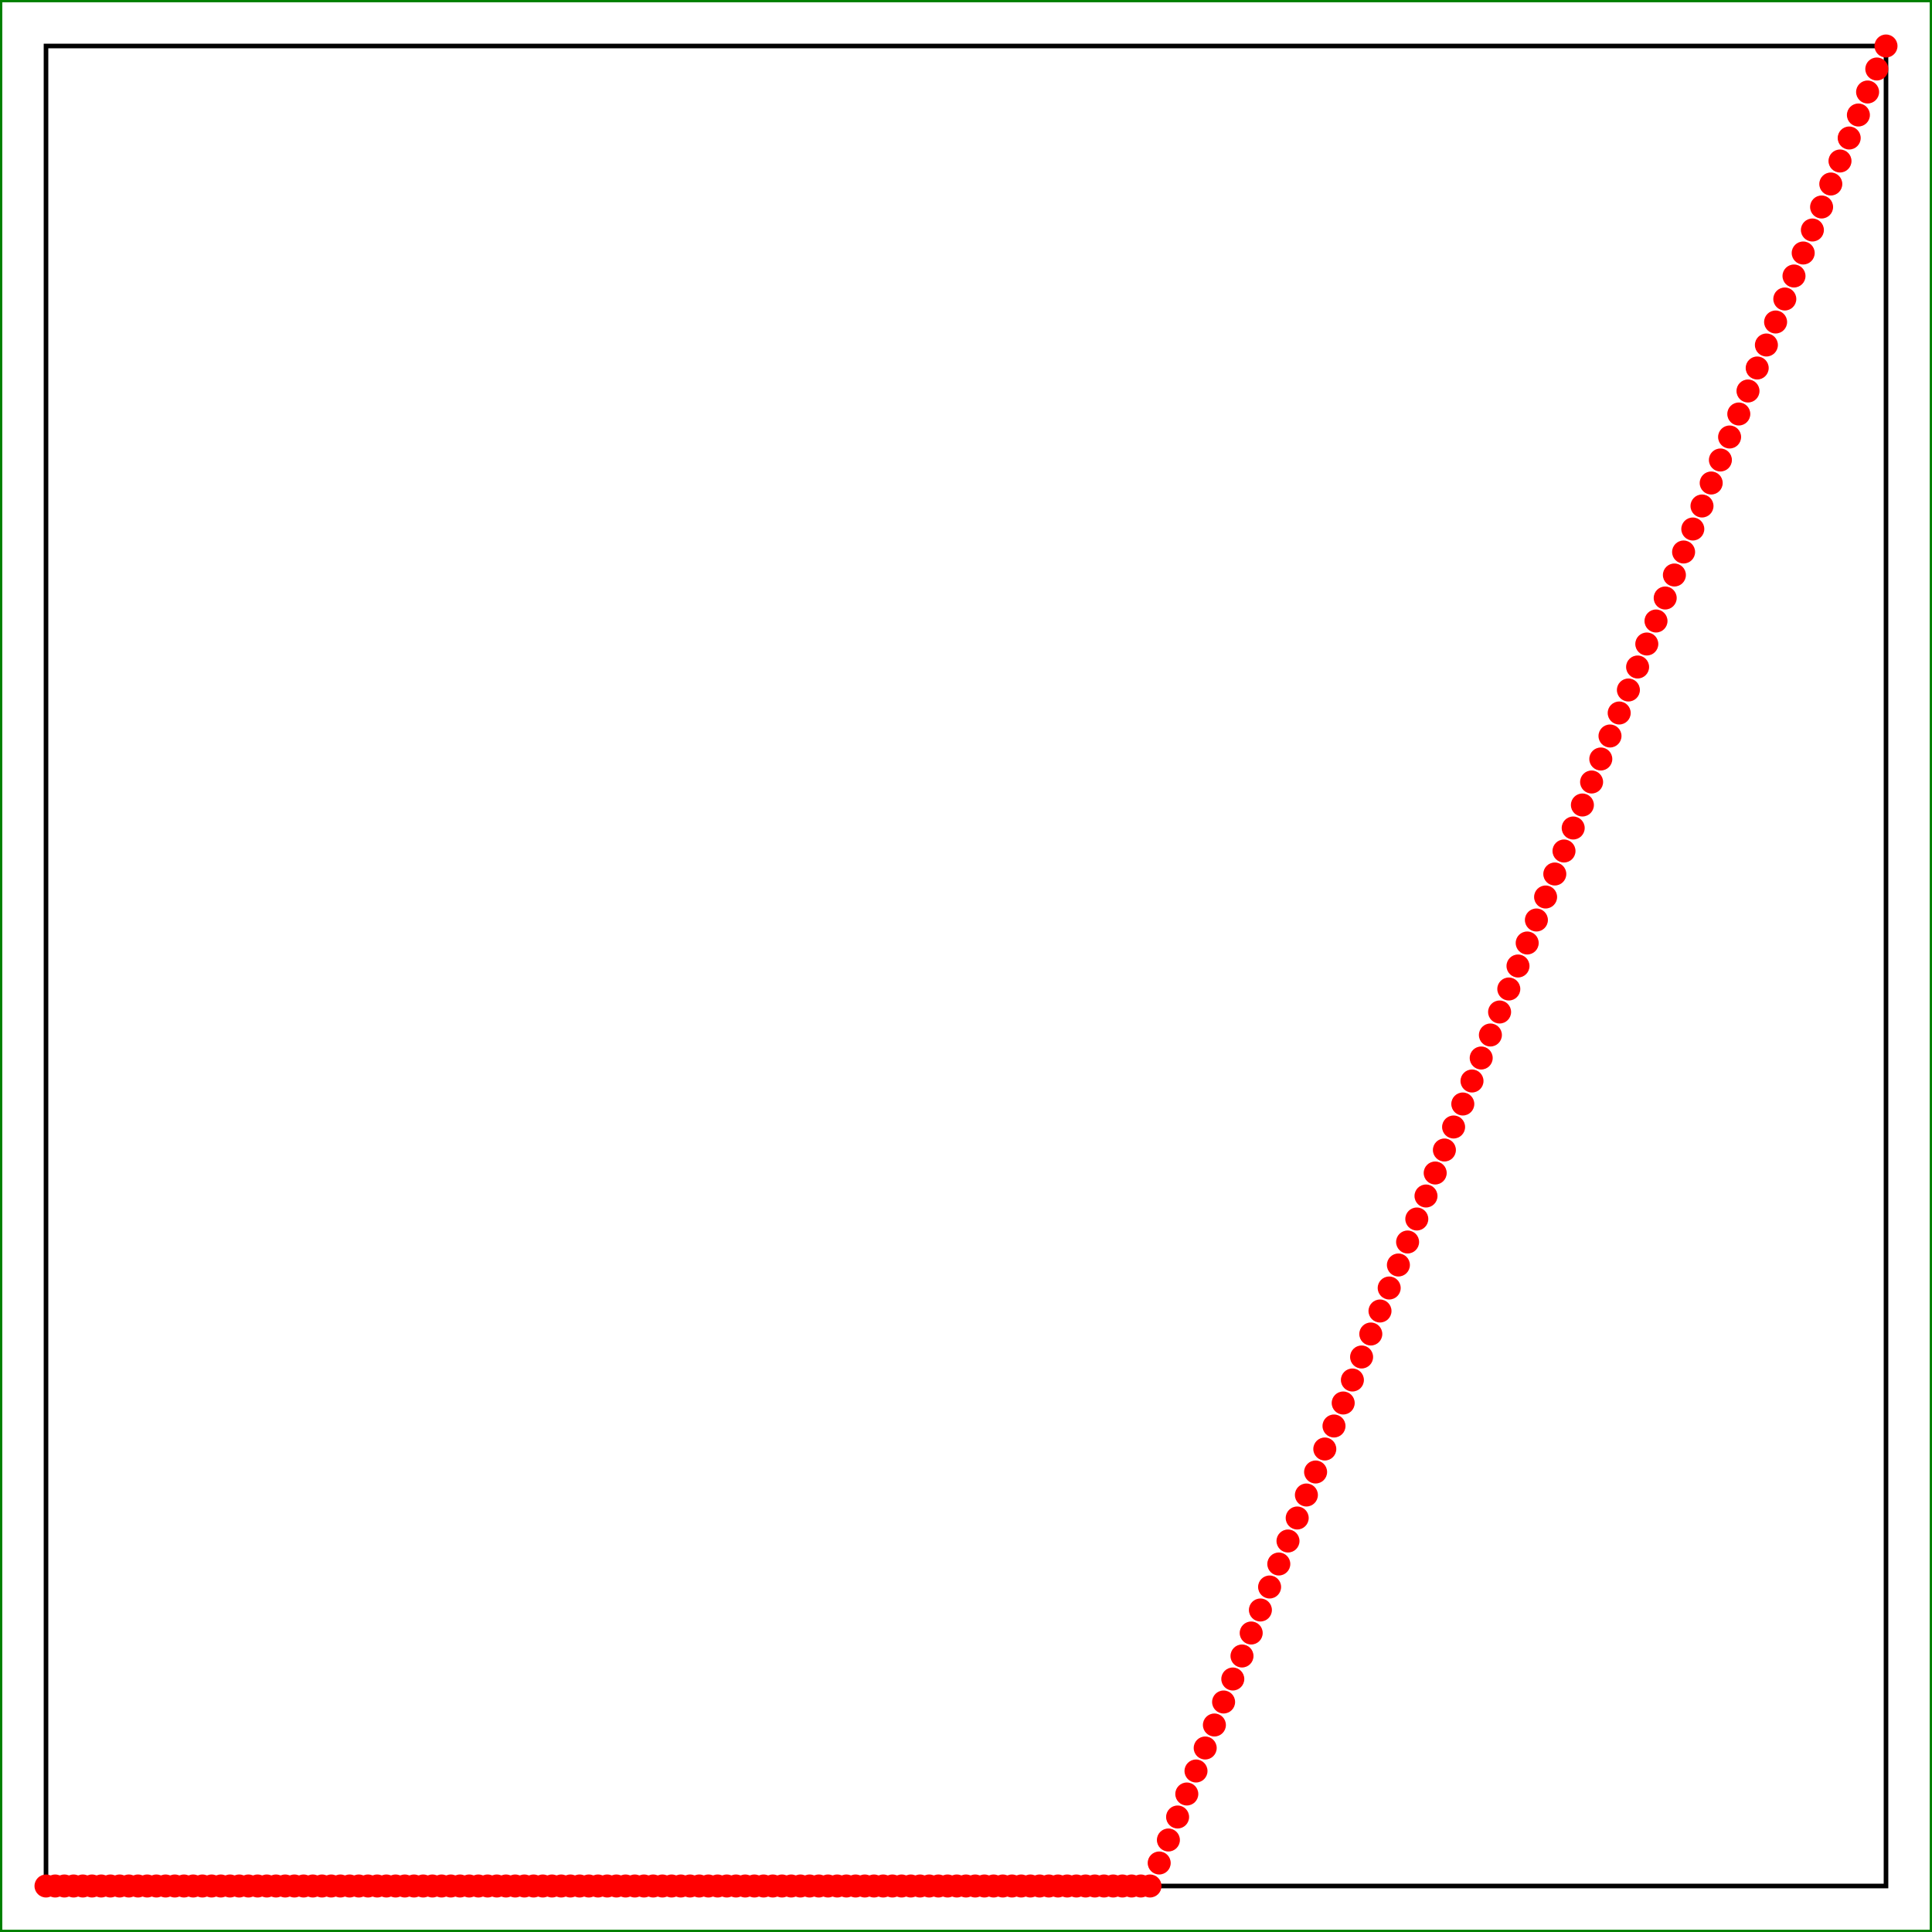
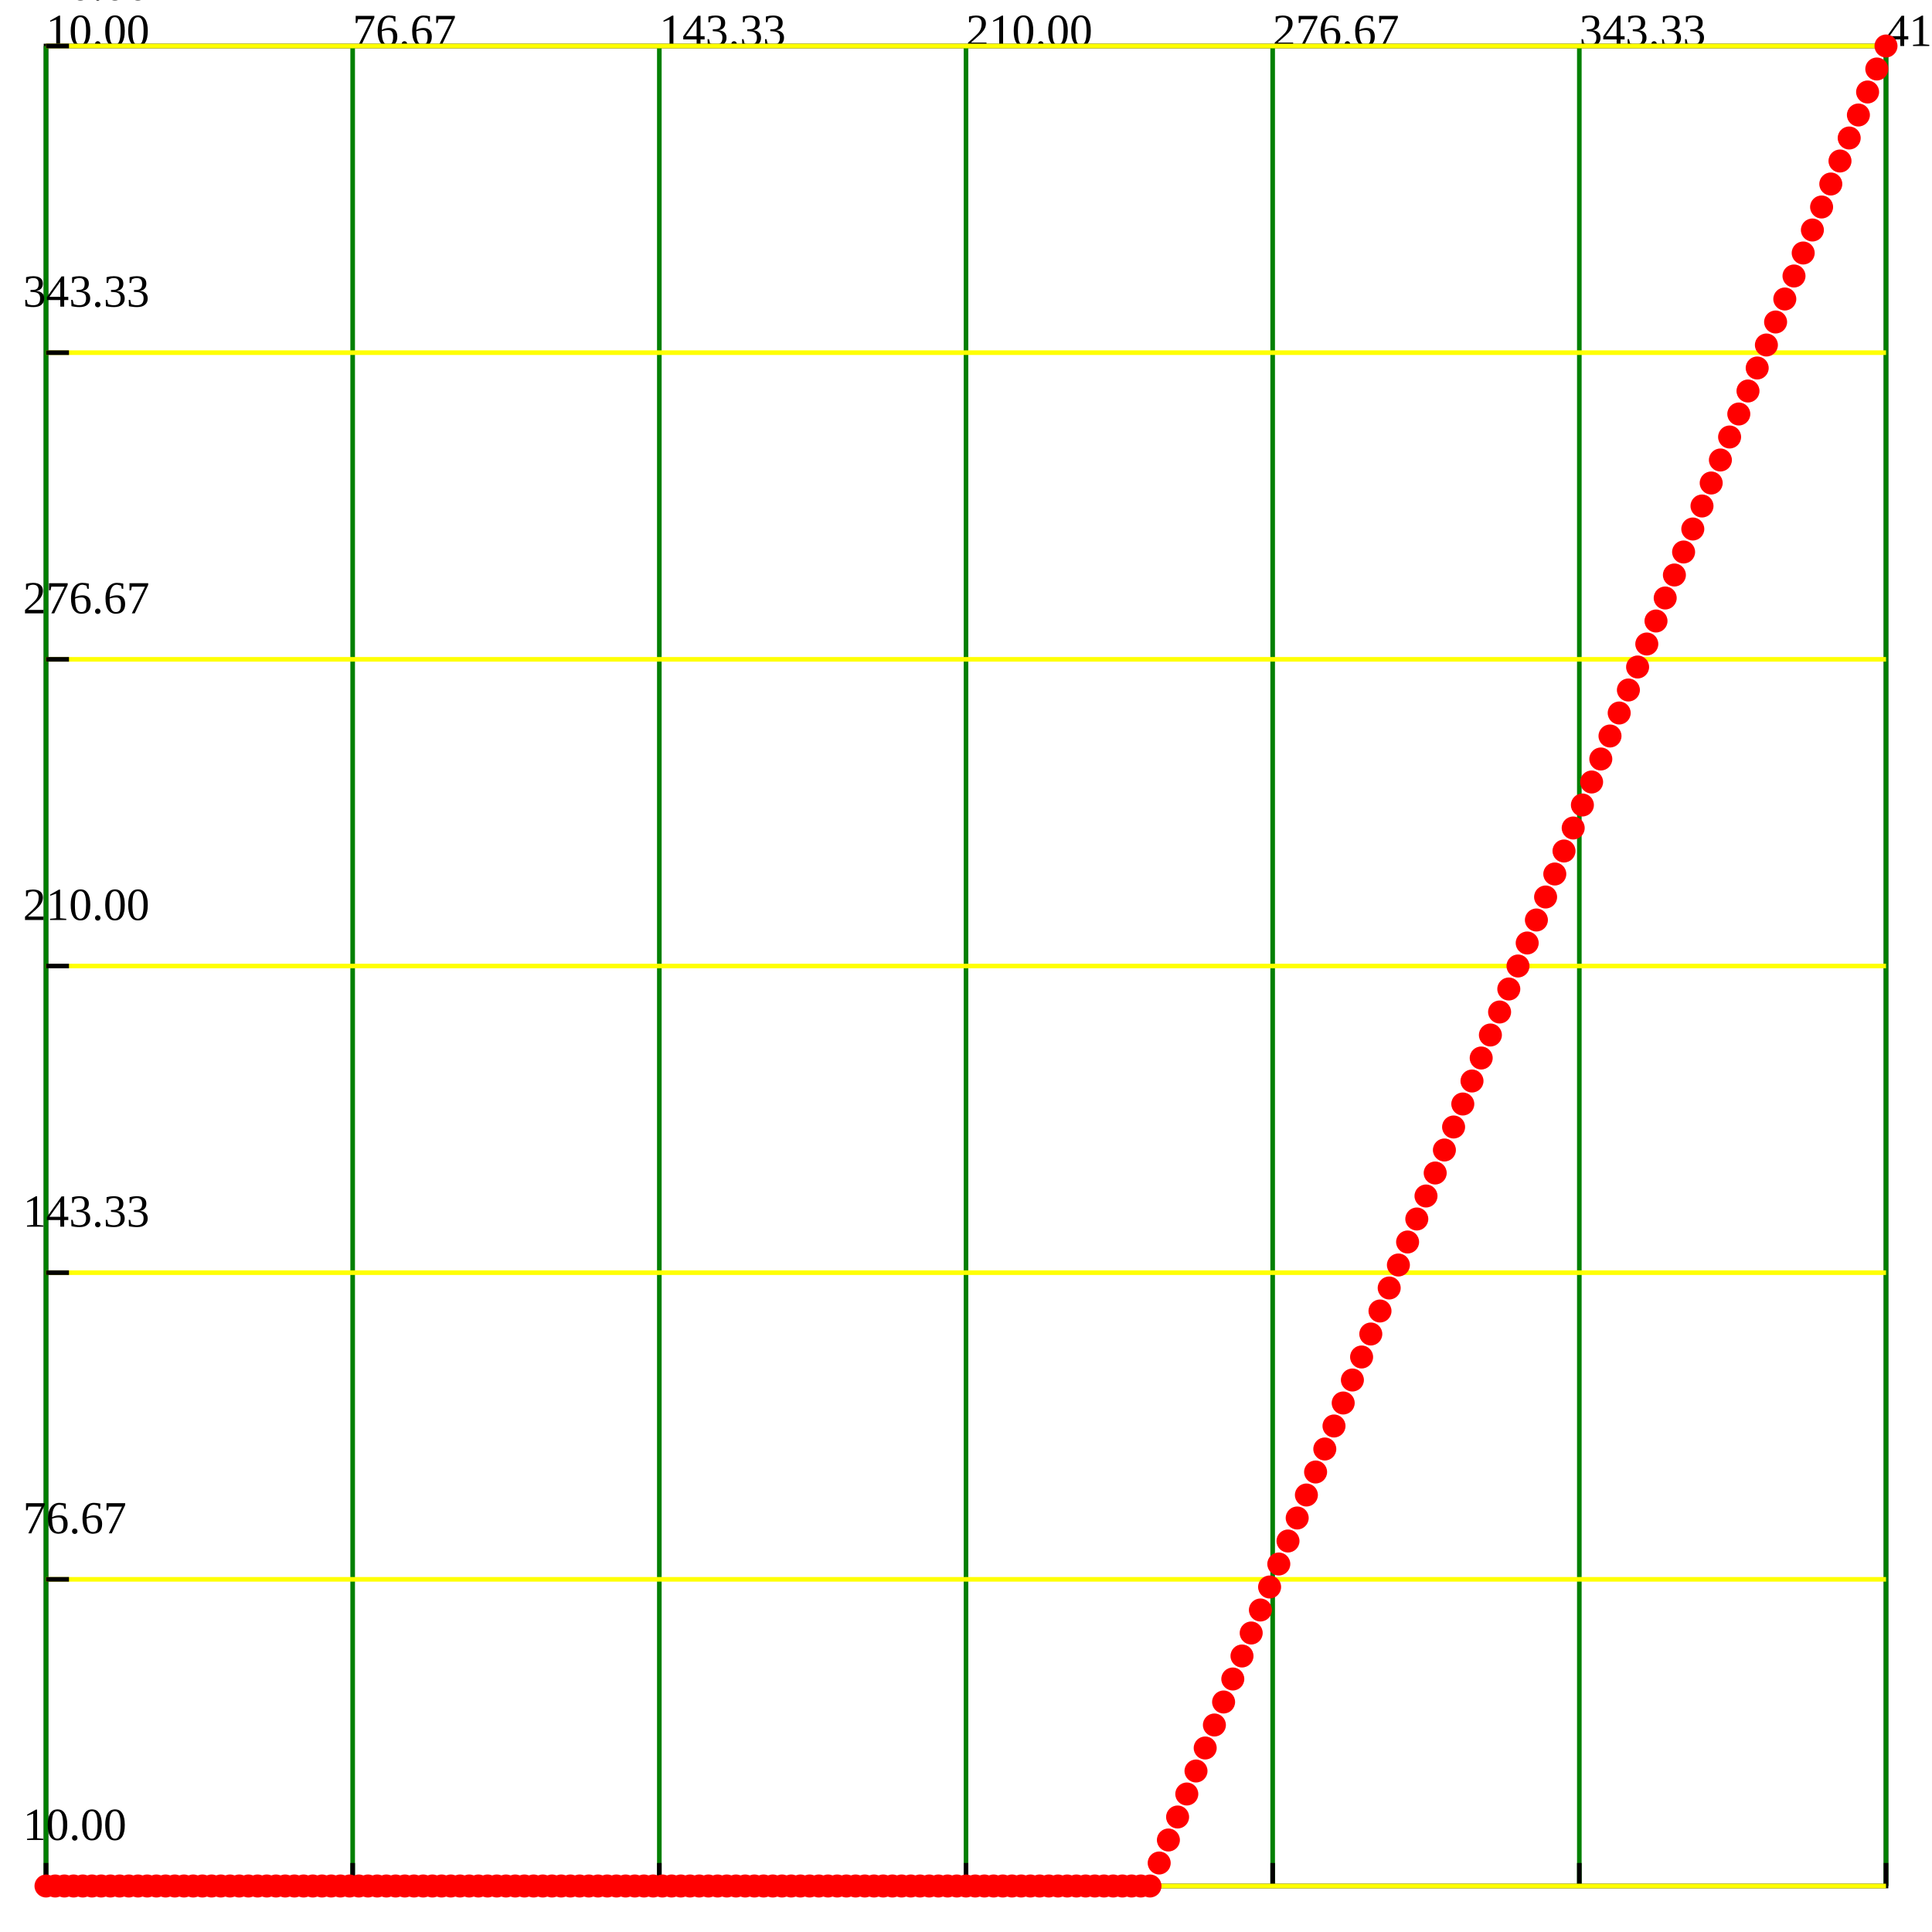
<svg xmlns="http://www.w3.org/2000/svg" height="420" width="420" style="background-color: white; border: 2px solid blue">
  <defs>
    <marker id="dot" viewBox="0 0 10 10" refX="5" refY="5" markerWidth="5" markerHeight="5">
      <circle cx="5" cy="5" r="5" fill="red" />
    </marker>
  </defs>
-   <rect x="0" y="0" width="420" height="420" fill="none" stroke="green" stroke-width="1" />
  <rect x="10" y="10" width="400" height="400" fill="none" stroke="black" stroke-width="1" />
+   <line x1="10.0" y1="10" x2="10.0" y2="410" stroke="green" stroke-width="1" />
+   <line x1="10.0" y1="410" x2="10.0" y2="405" stroke="black" stroke-width="1" />
+   <text x="10.0" y="10" font-size="10">10.00</text>
+   <line x1="76.667" y1="10" x2="76.667" y2="410" stroke="green" stroke-width="1" />
+   <line x1="76.667" y1="410" x2="76.667" y2="405" stroke="black" stroke-width="1" />
+   <text x="76.667" y="10" font-size="10">76.67</text>
+   <line x1="143.333" y1="10" x2="143.333" y2="410" stroke="green" stroke-width="1" />
+   <line x1="143.333" y1="410" x2="143.333" y2="405" stroke="black" stroke-width="1" />
+   <text x="143.333" y="10" font-size="10">143.33</text>
+   <line x1="210.0" y1="10" x2="210.0" y2="410" stroke="green" stroke-width="1" />
+   <line x1="210.0" y1="410" x2="210.0" y2="405" stroke="black" stroke-width="1" />
+   <text x="210.0" y="10" font-size="10">210.00</text>
+   <line x1="276.667" y1="10" x2="276.667" y2="410" stroke="green" stroke-width="1" />
+   <line x1="276.667" y1="410" x2="276.667" y2="405" stroke="black" stroke-width="1" />
+   <text x="276.667" y="10" font-size="10">276.67</text>
+   <line x1="343.333" y1="10" x2="343.333" y2="410" stroke="green" stroke-width="1" />
+   <line x1="343.333" y1="410" x2="343.333" y2="405" stroke="black" stroke-width="1" />
+   <text x="343.333" y="10" font-size="10">343.33</text>
+   <line x1="410.0" y1="10" x2="410.0" y2="410" stroke="green" stroke-width="1" />
+   <line x1="410.0" y1="410" x2="410.0" y2="405" stroke="black" stroke-width="1" />
+   <text x="410.0" y="10" font-size="10">410.00</text>
+   <line x1="10" y1="410.0" x2="410" y2="410.0" stroke="yellow" stroke-width="1" />
+   <line x1="10" y1="410.0" x2="15" y2="410.0" stroke="black" stroke-width="1" />
+   <text x="5.0" y="0.0" font-size="10">410.00</text>
+   <line x1="10" y1="343.333" x2="410" y2="343.333" stroke="yellow" stroke-width="1" />
+   <line x1="10" y1="343.333" x2="15" y2="343.333" stroke="black" stroke-width="1" />
+   <text x="5.0" y="66.667" font-size="10">343.33</text>
+   <line x1="10" y1="276.667" x2="410" y2="276.667" stroke="yellow" stroke-width="1" />
+   <line x1="10" y1="276.667" x2="15" y2="276.667" stroke="black" stroke-width="1" />
+   <text x="5.0" y="133.333" font-size="10">276.67</text>
+   <line x1="10" y1="210.0" x2="410" y2="210.0" stroke="yellow" stroke-width="1" />
+   <line x1="10" y1="210.0" x2="15" y2="210.0" stroke="black" stroke-width="1" />
+   <text x="5.0" y="200.0" font-size="10">210.00</text>
+   <line x1="10" y1="143.333" x2="410" y2="143.333" stroke="yellow" stroke-width="1" />
+   <line x1="10" y1="143.333" x2="15" y2="143.333" stroke="black" stroke-width="1" />
+   <text x="5.0" y="266.667" font-size="10">143.33</text>
+   <line x1="10" y1="76.667" x2="410" y2="76.667" stroke="yellow" stroke-width="1" />
+   <line x1="10" y1="76.667" x2="15" y2="76.667" stroke="black" stroke-width="1" />
+   <text x="5.0" y="333.333" font-size="10">76.67</text>
+   <line x1="10" y1="10.0" x2="410" y2="10.0" stroke="yellow" stroke-width="1" />
+   <line x1="10" y1="10.0" x2="15" y2="10.0" stroke="black" stroke-width="1" />
+   <text x="5.0" y="400.0" font-size="10">10.00</text>
  <polyline points="10.0,410.0 12,410.0 14,410.0 16,410.0 18,410.0 20.0,410.0 22,410.0 24,410.0 26,410.0 28,410.0 30.0,410.0 32,410.0 34,410.0 36,410.0 38,410.0 40.0,410.0 42.0,410.0 44,410.0 46,410.0 48,410.0 50.0,410.0 52,410.0 54,410.0 56.0,410.0 58,410.0 60.0,410.0 62,410.0 64.0,410.0 66.0,410.0 68.0,410.0 70.0,410.0 72,410.0 74.0,410.0 76,410.0 78.0,410.0 80.0,410.0 82.0,410.0 84.0,410.0 86.0,410.0 88.0,410.0 90.0,410.0 92.0,410.0 94,410.0 96.0,410.0 98,410.0 100.0,410.0 102.0,410.0 104.0,410.0 106.0,410.0 108,410.0 110.0,410.0 112.0,410.0 114.0,410.0 116.0,410.0 118.0,410.0 120,410.0 122,410.0 124,410.0 126,410.0 128.0,410.0 130.0,410.0 132.0,410.0 134.0,410.0 136.0,410.0 138.0,410.0 140.0,410.0 142,410.0 144.0,410.0 146.0,410.0 148.0,410.0 150.0,410.0 152.0,410.0 154.0,410.0 156.0,410.0 158.0,410.0 160.0,410.0 162.0,410.0 164.0,410.0 166.0,410.0 168.0,410.0 170.0,410.0 172.0,410.0 174.0,410.0 176.0,410.0 178,410.0 180.0,410.0 182.0,410.0 184,410.0 186,410.0 188.0,410.0 190.0,410.0 192,410.0 194.0,410.0 196.0,410.0 198.0,410.0 200.0,410.0 202.0,410.0 204.0,410.0 206,410.0 208.0,410.0 210.0,410.0 212.0,410.0 214.0,410.0 216.0,410.0 218.0,410.0 220.0,410.0 222.0,410.0 224,410.0 226.0,410.0 228,410.0 230,410.0 232,410.0 234,410.0 236,410.0 238,410.0 240,410.0 242,410.0 244.0,410.0 246,410.0 248.0,410.0 250.0,410.0 252.0,405.0 254.0,400.0 256.0,395.0 258.0,390.0 260.0,385.0 262.0,380.0 264.0,375.0 266.0,370.0 268.0,365.0 270.0,360.0 272.0,355.0 274,350.0 276.0,345.0 278.0,340.0 280.0,335.0 282.0,330.0 284.0,325.0 286.0,320.0 288.0,315.0 290.0,310.0 292.0,305.0 294.0,300.0 296,295.0 298.0,290.0 300.0,285.0 302.0,280.0 304.0,275.0 306.0,270.0 308.0,265.0 310.0,260.0 312.0,255 314.0,250.0 316.0,245.0 318.0,240 320.0,235.0 322.0,230 324,225.0 326.0,220.0 328.0,215 330.0,210.0 332.0,205 334.0,200.0 336.0,195.0 338.0,190 340.0,185.0 342.0,180 344.0,175.0 346,170.0 348.0,165 350.0,160.0 352,155 354.0,150.0 356.0,145.0 358,140.0 360.0,135.0 362,130.0 364.0,125.0 366.0,120.0 368,115.0 370.0,110.0 372.0,105.0 374,100 376.0,95 378.0,90.0 380.0,85.0 382.0,80.0 384.0,75 386.0,70 388.0,65.0 390.0,60.0 392.0,55.0 394.0,50 396,45 398.0,40.0 400.0,35.0 402,30.0 404.0,25 406.0,20 408,15.0 410.0,10.0" fill="none" stroke="none" marker-start="url(#dot)" marker-mid="url(#dot)" marker-end="url(#dot)" />
</svg>
